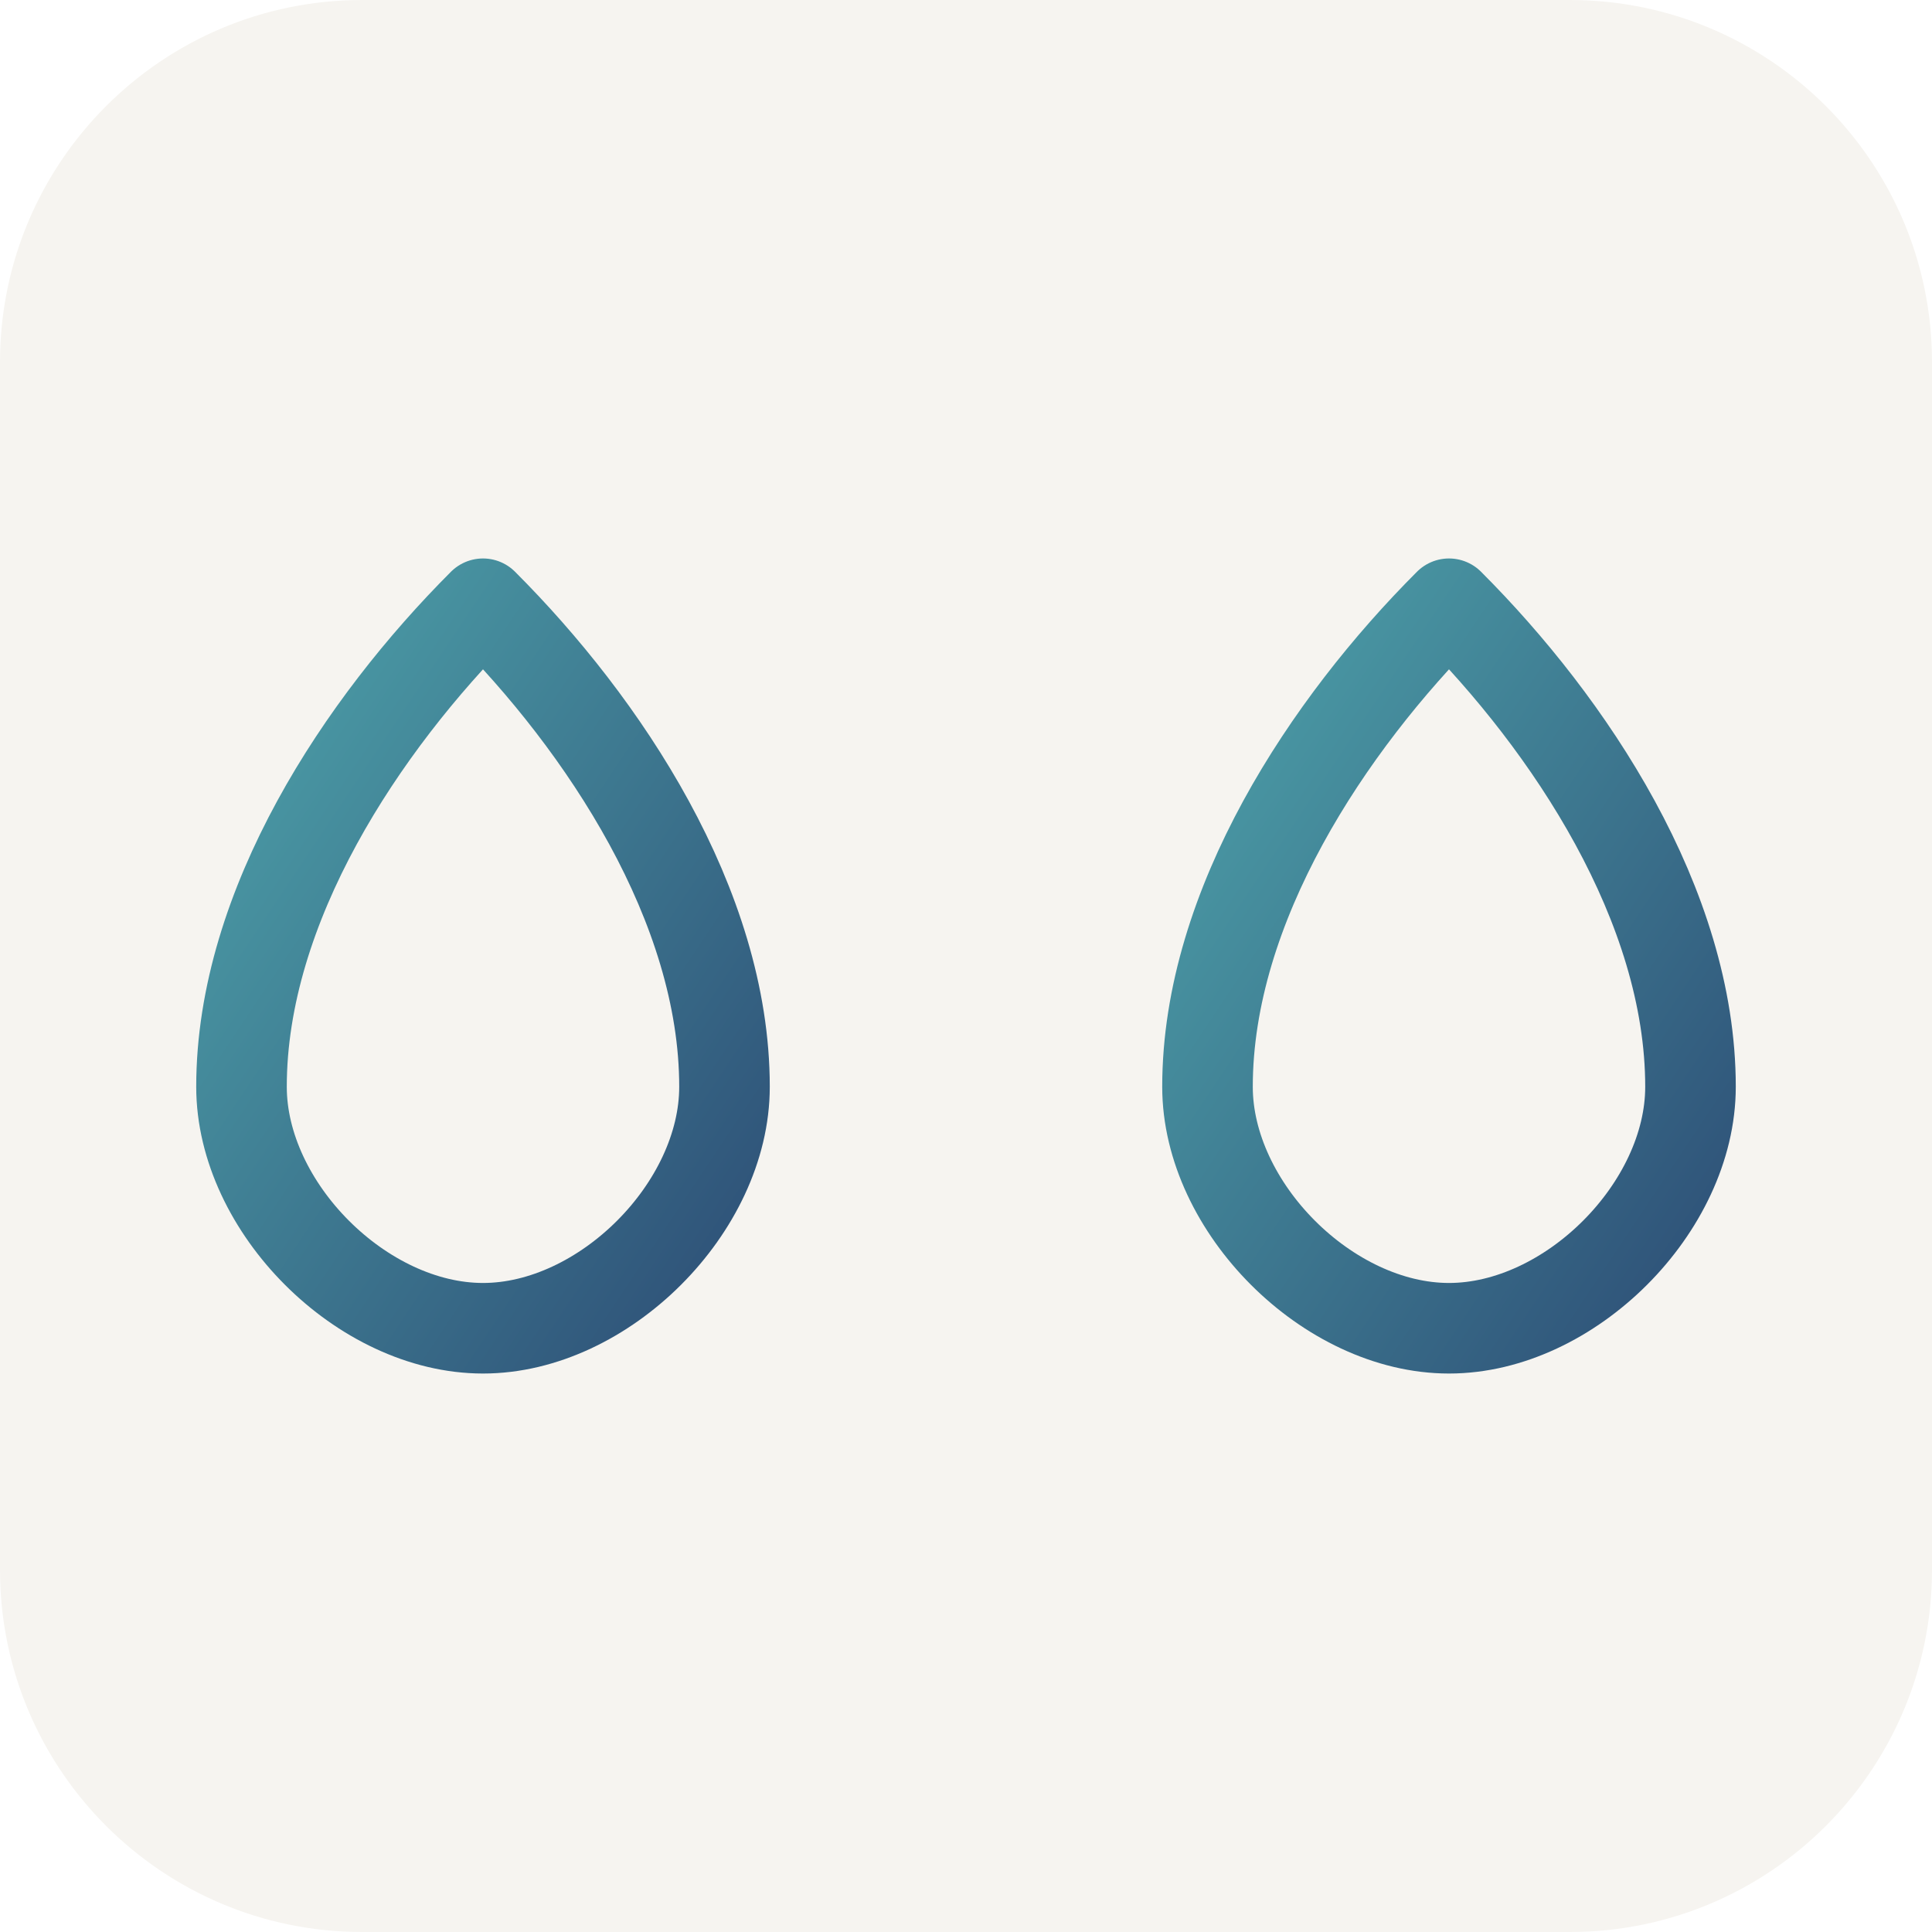
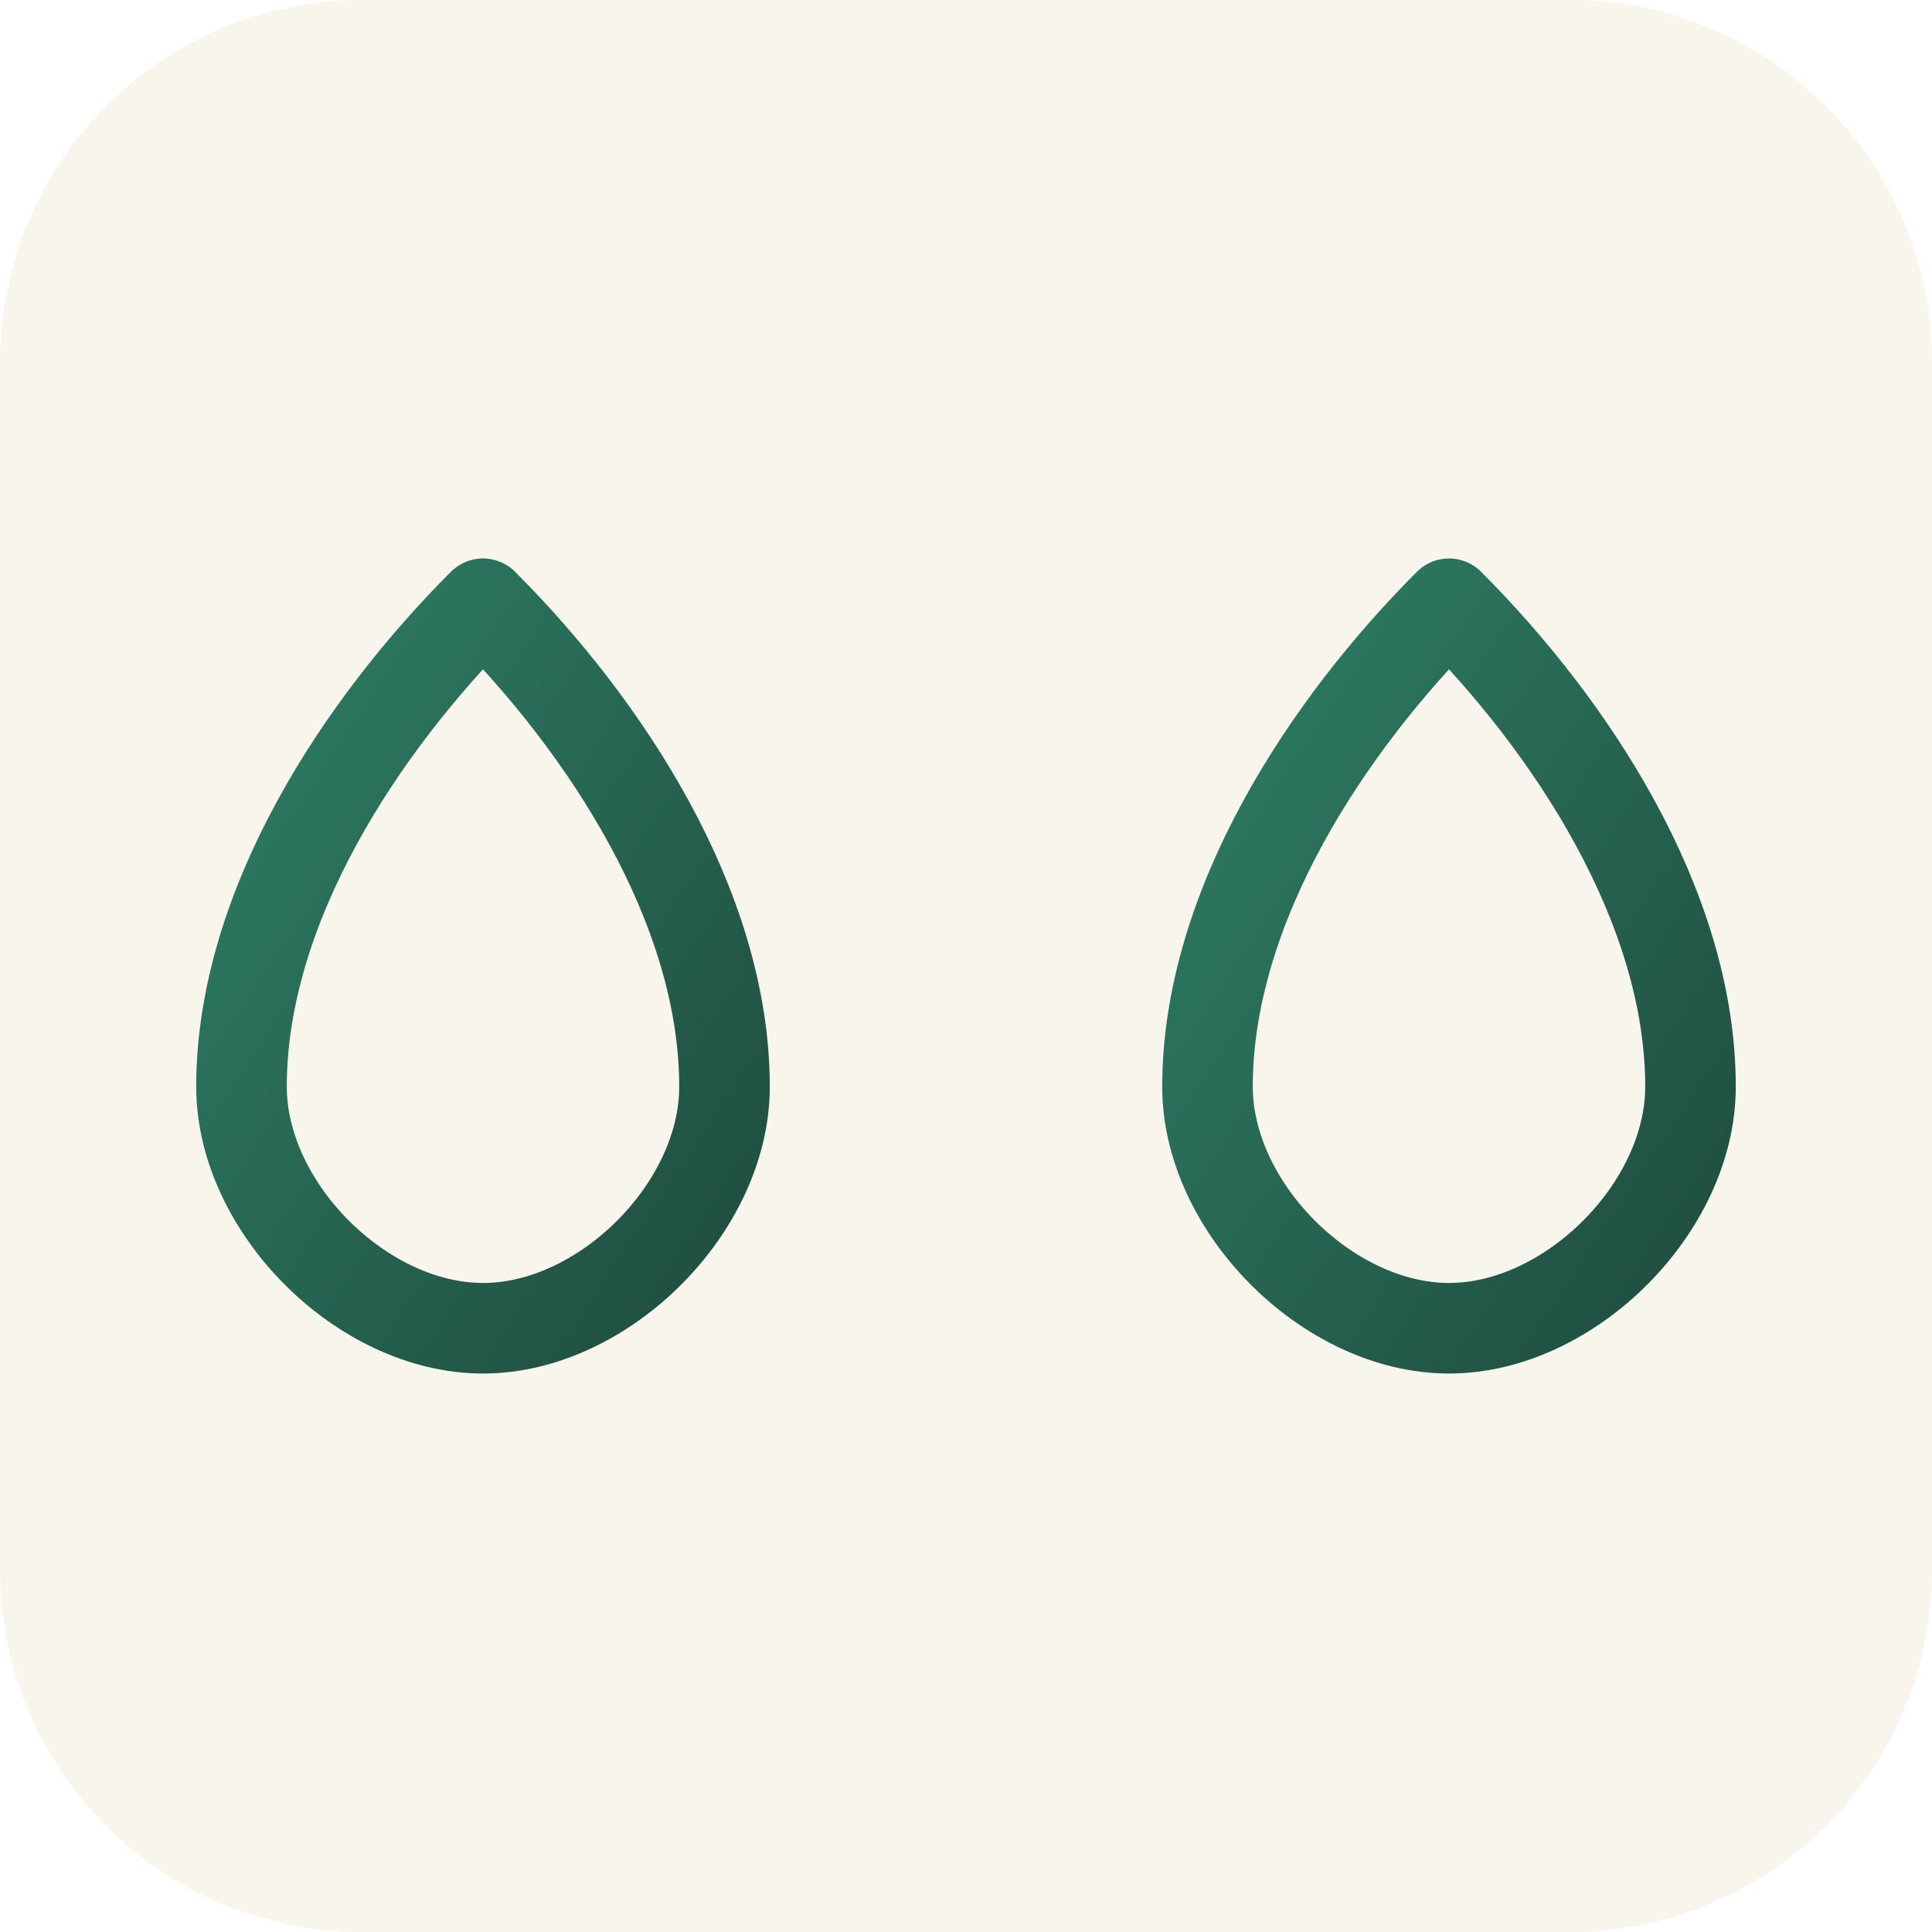
<svg xmlns="http://www.w3.org/2000/svg" viewBox="0 0 64 64">
  <defs>
    <linearGradient id="g" x1="0" x2="1" y1="0" y2="1">
-       <stop offset="0" stop-color="#4DA1A9" />
-       <stop offset="1" stop-color="#2E5077" />
+       <stop offset="0" stop-color="#2E7D64" />
+       <stop offset="1" stop-color="#1F4D3F" />
    </linearGradient>
  </defs>
-   <rect width="64" height="64" rx="12" fill="#F6F4F0" />
+   <rect width="64" height="64" rx="12" fill="#F8F5EC" />
  <g stroke="url(#g)" stroke-width="3" fill="none" stroke-linecap="round" stroke-linejoin="round">
    <path d="M32 12v36" />
    <path d="M16 20h32" />
    <path d="M16 20c4 4 8 10 8 16 0 4-4 8-8 8s-8-4-8-8c0-6 4-12 8-16z" />
    <path d="M48 20c-4 4-8 10-8 16 0 4 4 8 8 8s8-4 8-8c0-6-4-12-8-16z" />
    <path d="M24 56h16" />
  </g>
</svg>
